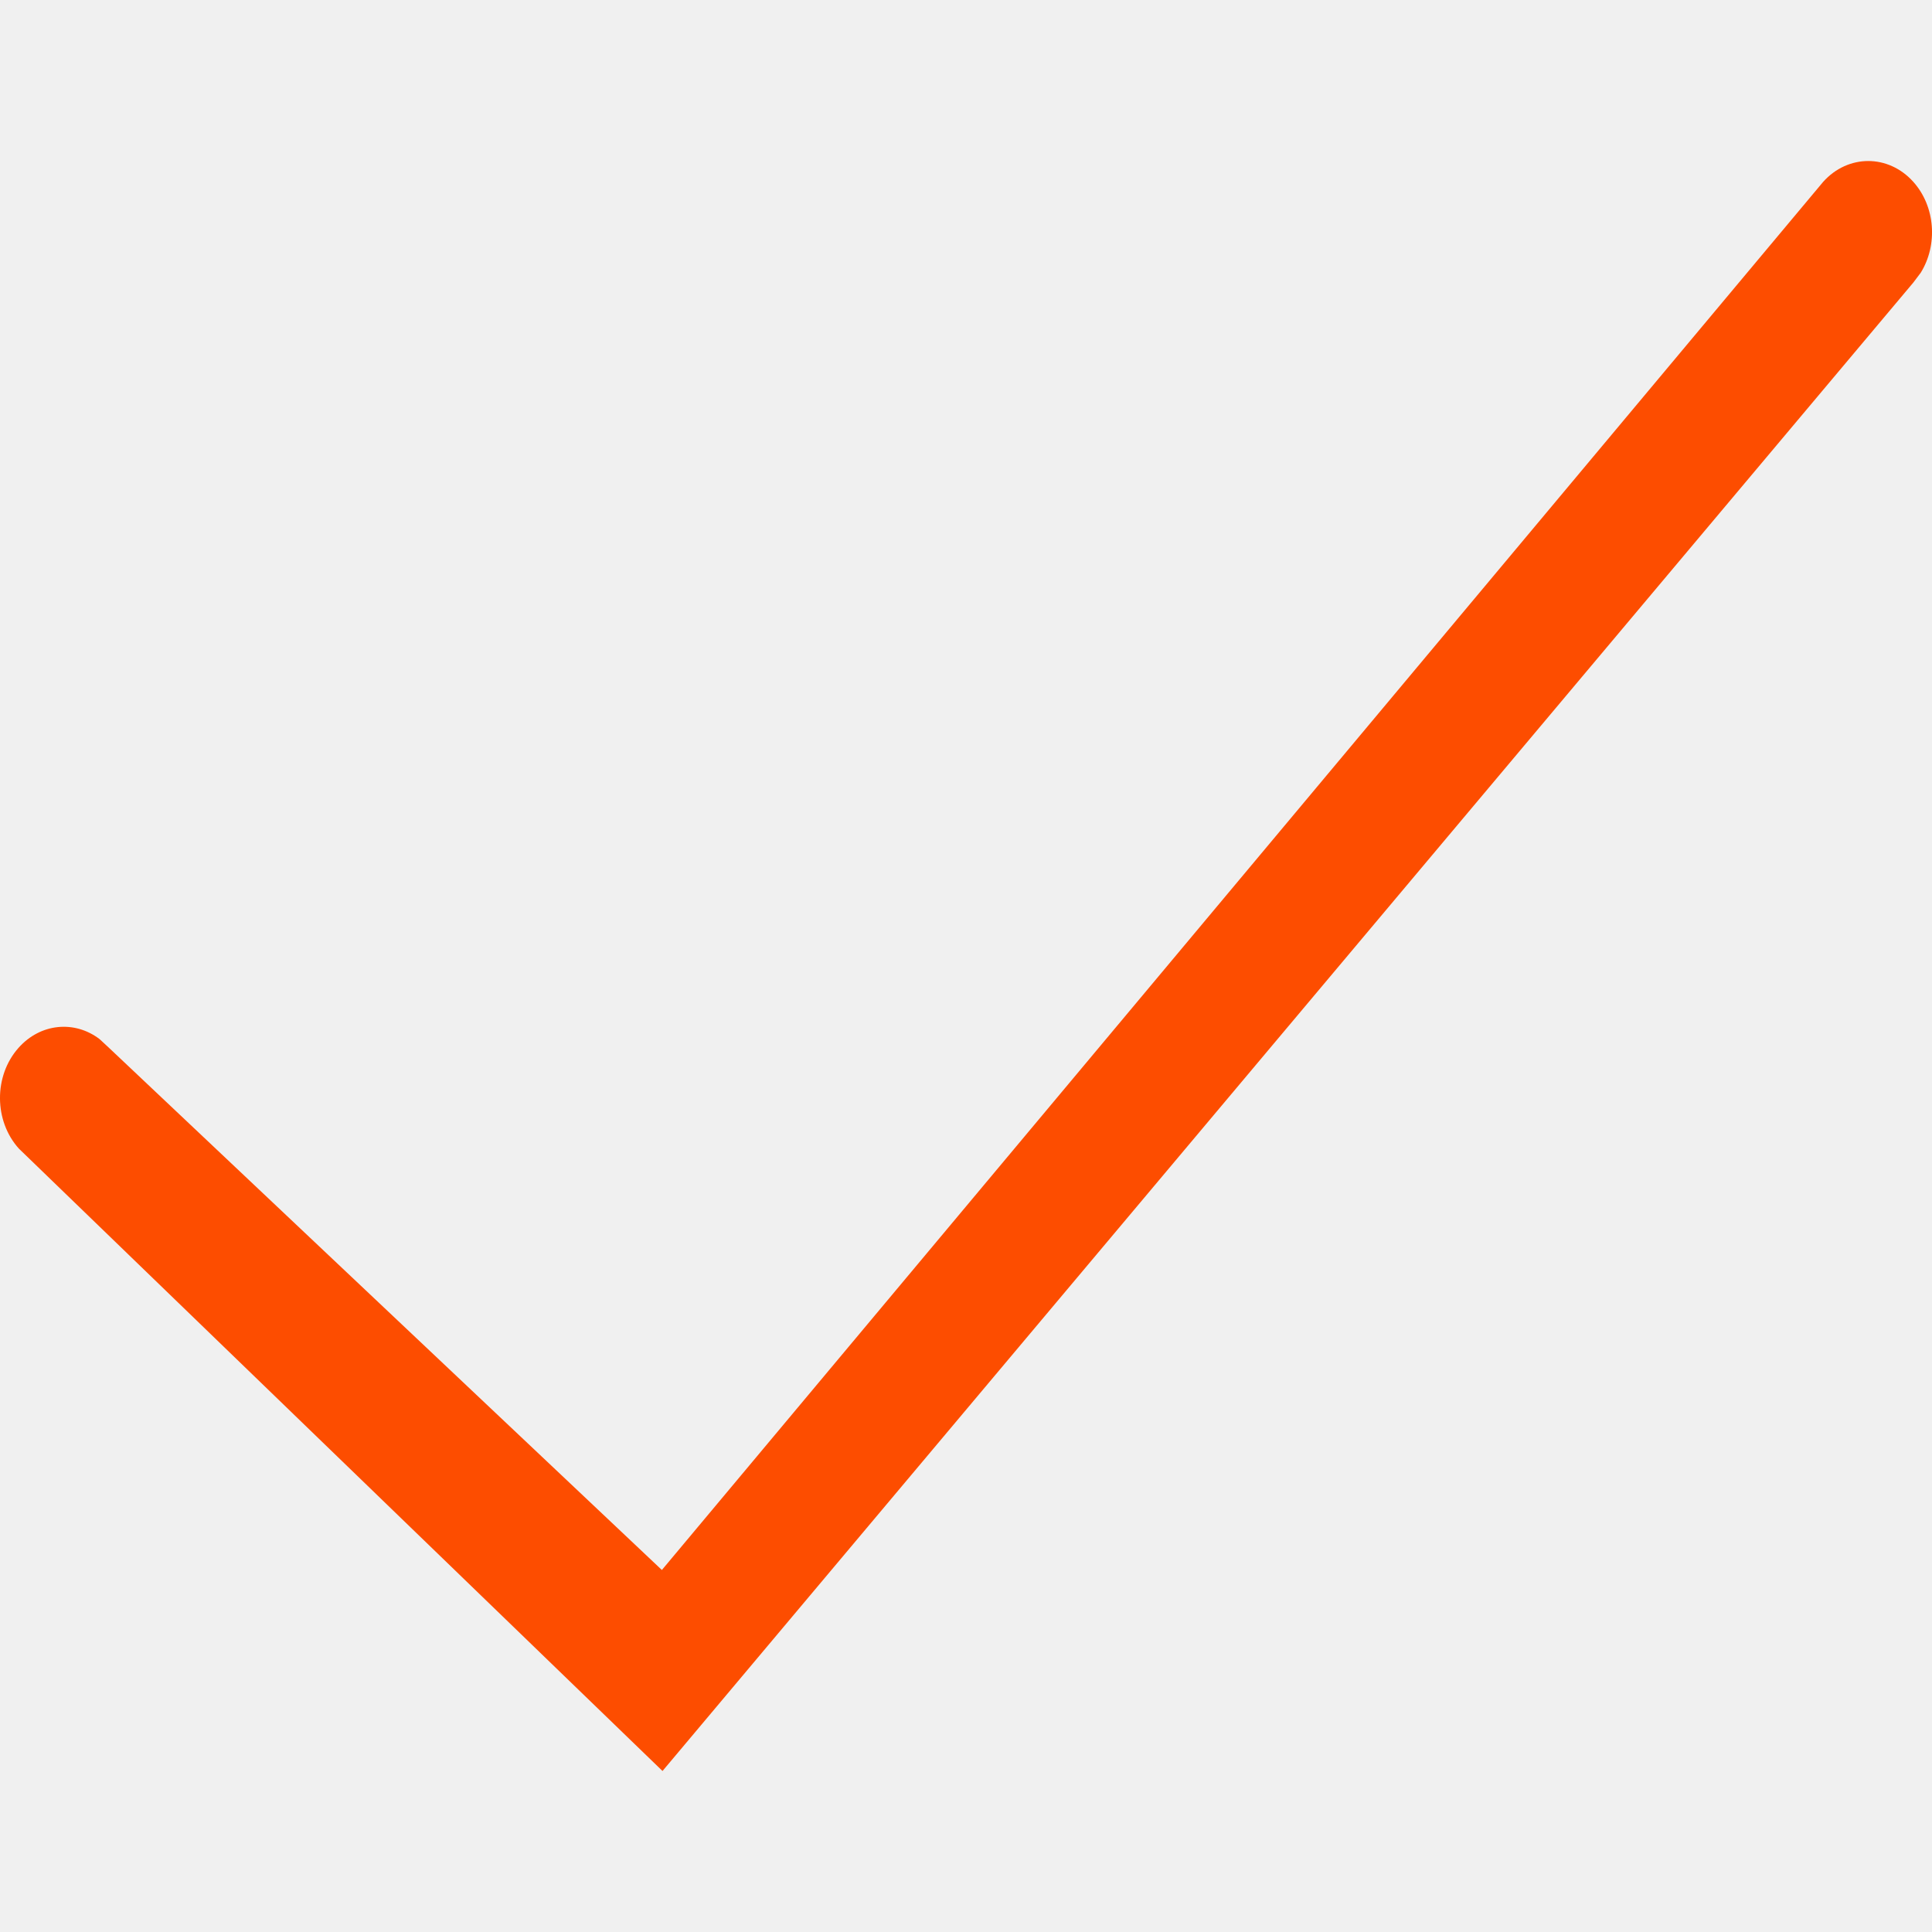
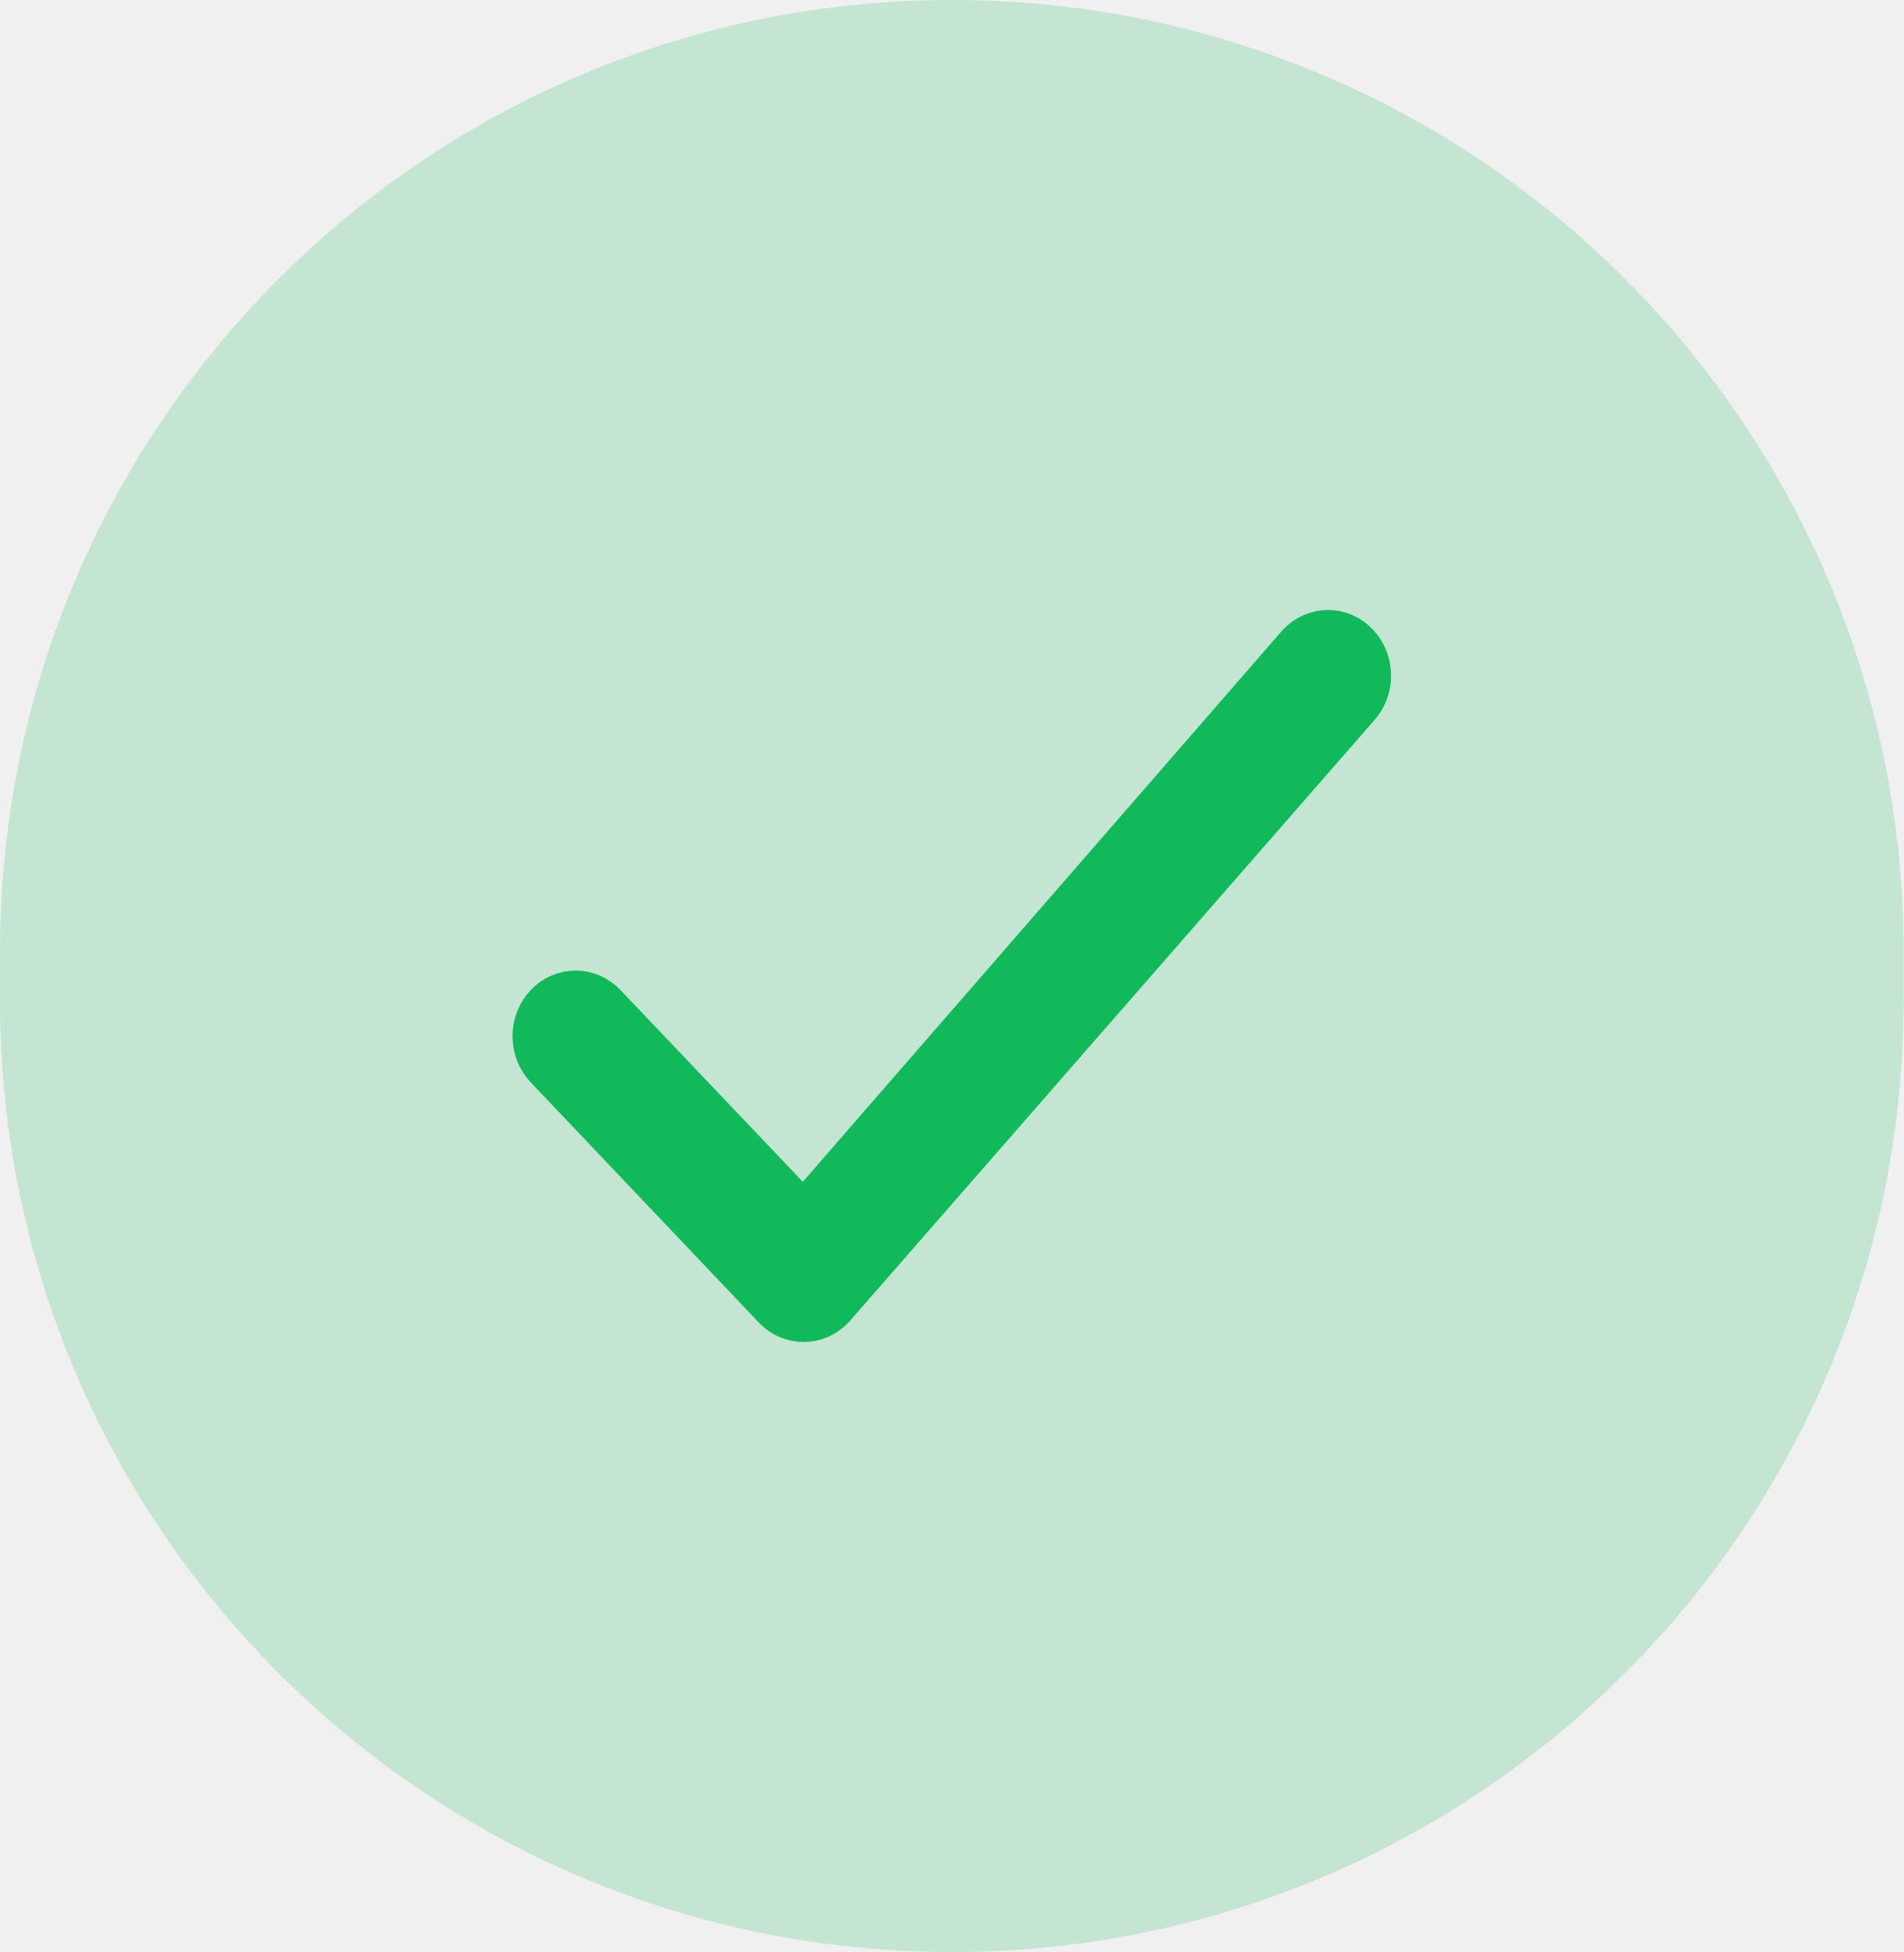
- <svg xmlns="http://www.w3.org/2000/svg" width="24px" height="24px" viewBox="0 0 24 24" version="1.1">
-   <g id="icons/functional/checkmark-profile" stroke="none" stroke-width="1" fill="none" fill-rule="evenodd">
-     <path d="M22.648,2.259 C22.957,1.914 23.459,1.914 23.768,2.259 C24.043,2.566 24.074,3.043 23.86,3.388 L23.768,3.51 L8.23,22 L0.235,14.269 C-0.076,13.925 -0.079,13.365 0.229,13.018 C0.502,12.709 0.929,12.672 1.238,12.909 L1.348,13.011 L8.222,19.503 L22.648,2.259 Z" id="Path-4-Copy" fill="#FD4D00" fill-rule="nonzero" />
+ <svg xmlns="http://www.w3.org/2000/svg" xmlns:xlink="http://www.w3.org/1999/xlink" width="39px" height="40px" viewBox="0 0 39 40" version="1.1">
+   <defs>
+     <path d="M27.768,13.248 C27.458,12.917 26.957,12.917 26.647,13.248 L16.464,24.96 L12.353,20.636 C12.043,20.306 11.542,20.306 11.232,20.636 C10.923,20.966 10.923,21.501 11.232,21.831 L15.904,26.752 C16.052,26.911 16.254,27 16.464,27 C16.674,27 16.876,26.911 17.025,26.752 L27.768,14.443 C28.077,14.113 28.077,13.578 27.768,13.248 Z" id="path-1" />
+   </defs>
+   <g id="Mentee/Mentor-Page" stroke="none" stroke-width="1" fill="none" fill-rule="evenodd">
+     <g id="SP1_Subpage_Mentor" transform="translate(-420, -1443)">
+       <g id="Fifth_checkpoint" transform="translate(420, 1443)">
+         <g id="Checkmark">
+           <g id="Group-3">
+             <g id="Group-4">
+               <g id="Group-5">
+                 <path d="M0,19.502 C0,8.731 8.728,0 19.5,0 L19.5,0 C30.27,0 39,8.729 39,19.502 L39,20.498 C39,31.269 30.272,40 19.5,40 L19.5,40 C8.73,40 0,31.271 0,20.498 L0,19.502 Z" id="Rectangle-132" fill="#10B95A" opacity="0.2" />
+                 <mask id="mask-2" fill="white">
+                   <use xlink:href="#path-1" />
+                 </mask>
+                 <use id="Check" stroke="#10B95A" fill="#10B95A" xlink:href="#path-1" />
+               </g>
+             </g>
+           </g>
+         </g>
+       </g>
+     </g>
  </g>
</svg>
